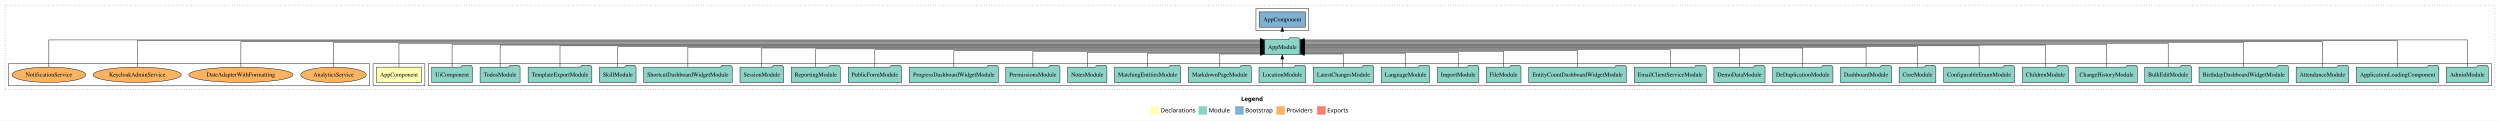
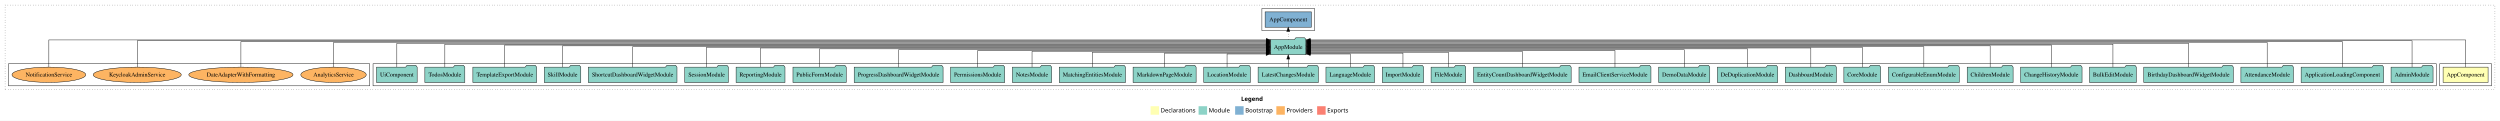
<svg xmlns="http://www.w3.org/2000/svg" width="5884pt" height="284pt" viewBox="0.00 0.00 5884.00 284.00">
  <g id="graph0" class="graph" transform="scale(1 1) rotate(0) translate(4 280)">
    <polygon fill="white" stroke="transparent" points="-4,4 -4,-280 5880,-280 5880,4 -4,4" />
    <text text-anchor="start" x="2917.01" y="-42.4" font-family="Times-12" font-weight="bold" font-size="14.00">Legend</text>
    <polygon fill="#ffffb3" stroke="transparent" points="2704,-10 2704,-30 2724,-30 2724,-10 2704,-10" />
    <text text-anchor="start" x="2727.63" y="-15.4" font-family="Times-12" font-size="14.00">  Declarations</text>
    <polygon fill="#8dd3c7" stroke="transparent" points="2817,-10 2817,-30 2837,-30 2837,-10 2817,-10" />
    <text text-anchor="start" x="2840.73" y="-15.4" font-family="Times-12" font-size="14.00">  Module</text>
    <polygon fill="#80b1d3" stroke="transparent" points="2903,-10 2903,-30 2923,-30 2923,-10 2903,-10" />
    <text text-anchor="start" x="2926.78" y="-15.4" font-family="Times-12" font-size="14.00">  Bootstrap</text>
    <polygon fill="#fdb462" stroke="transparent" points="3000,-10 3000,-30 3020,-30 3020,-10 3000,-10" />
    <text text-anchor="start" x="3023.67" y="-15.4" font-family="Times-12" font-size="14.00">  Providers</text>
    <polygon fill="#fb8072" stroke="transparent" points="3096,-10 3096,-30 3116,-30 3116,-10 3096,-10" />
    <text text-anchor="start" x="3119.73" y="-15.4" font-family="Times-12" font-size="14.00">  Exports</text>
    <g id="clust1" class="cluster">
      <polygon fill="none" stroke="black" stroke-dasharray="1,5" points="8,-70 8,-268 5868,-268 5868,-70 8,-70" />
    </g>
+     <g id="clust2" class="cluster">
+       <polygon fill="none" stroke="black" points="5738,-78 5738,-130 5860,-130 5860,-78 5738,-78" />
+     </g>
+     <g id="clust6" class="cluster">
+       <polygon fill="none" stroke="black" points="2966,-208 2966,-260 3090,-260 3090,-208 2966,-208" />
+     </g>
    <g id="clust4" class="cluster">
-       <polygon fill="none" stroke="black" points="1004,-78 1004,-130 5860,-130 5860,-78 1004,-78" />
-     </g>
-     <g id="clust2" class="cluster">
-       <polygon fill="none" stroke="black" points="874,-78 874,-130 996,-130 996,-78 874,-78" />
-     </g>
-     <g id="clust6" class="cluster">
-       <polygon fill="none" stroke="black" points="2952,-208 2952,-260 3076,-260 3076,-208 2952,-208" />
+       <polygon fill="none" stroke="black" points="874,-78 874,-130 5730,-130 5730,-78 874,-78" />
    </g>
    <g id="clust7" class="cluster">
      <polygon fill="none" stroke="black" points="16,-78 16,-130 866,-130 866,-78 16,-78" />
    </g>
    <g id="node1" class="node">
-       <polygon fill="#ffffb3" stroke="black" points="987.94,-122 882.06,-122 882.06,-86 987.94,-86 987.94,-122" />
-       <text text-anchor="middle" x="935" y="-99.8" font-family="Times,serif" font-size="14.00">AppComponent</text>
+       <polygon fill="#ffffb3" stroke="black" points="5851.94,-122 5746.06,-122 5746.06,-86 5851.94,-86 5851.94,-122" />
+       <text text-anchor="middle" x="5799" y="-99.8" font-family="Times,serif" font-size="14.00">AppComponent</text>
    </g>
    <g id="node2" class="node">
-       <polygon fill="#8dd3c7" stroke="black" points="3055.66,-187 3052.66,-191 3031.66,-191 3028.66,-187 2972.34,-187 2972.34,-151 3055.66,-151 3055.66,-187" />
-       <text text-anchor="middle" x="3014" y="-164.8" font-family="Times,serif" font-size="14.00">AppModule</text>
+       <polygon fill="#8dd3c7" stroke="black" points="3069.66,-187 3066.66,-191 3045.66,-191 3042.66,-187 2986.34,-187 2986.34,-151 3069.66,-151 3069.66,-187" />
+       <text text-anchor="middle" x="3028" y="-164.8" font-family="Times,serif" font-size="14.00">AppModule</text>
    </g>
    <g id="edge1" class="edge">
-       <path fill="none" stroke="black" d="M935,-122.29C935,-144.21 935,-178 935,-178 935,-178 2962,-178 2962,-178" />
-       <polygon fill="black" stroke="black" points="2962,-181.5 2972,-178 2962,-174.5 2962,-181.5" />
+       <path fill="none" stroke="black" d="M5799,-122.2C5799,-146.36 5799,-186 5799,-186 5799,-186 3079.87,-186 3079.87,-186" />
+       <polygon fill="black" stroke="black" points="3079.87,-182.5 3069.87,-186 3079.87,-189.5 3079.87,-182.5" />
    </g>
    <g id="node35" class="node">
-       <polygon fill="#80b1d3" stroke="black" points="3068.44,-252 2959.56,-252 2959.56,-216 3068.44,-216 3068.44,-252" />
-       <text text-anchor="middle" x="3014" y="-229.8" font-family="Times,serif" font-size="14.00">AppComponent </text>
+       <polygon fill="#80b1d3" stroke="black" points="3082.44,-252 2973.56,-252 2973.56,-216 3082.44,-216 3082.44,-252" />
+       <text text-anchor="middle" x="3028" y="-229.8" font-family="Times,serif" font-size="14.00">AppComponent </text>
    </g>
    <g id="edge34" class="edge">
-       <path fill="none" stroke="black" stroke-dasharray="1,5" d="M3014,-187.11C3014,-187.11 3014,-205.99 3014,-205.99" />
-       <polygon fill="black" stroke="black" points="3010.5,-205.99 3014,-215.99 3017.5,-205.99 3010.5,-205.99" />
+       <path fill="none" stroke="black" stroke-dasharray="1,5" d="M3028,-187.11C3028,-187.11 3028,-205.99 3028,-205.99" />
+       <polygon fill="black" stroke="black" points="3024.5,-205.99 3028,-215.99 3031.5,-205.99 3024.5,-205.99" />
    </g>
    <g id="node3" class="node">
-       <polygon fill="#8dd3c7" stroke="black" points="5852.44,-122 5849.44,-126 5828.44,-126 5825.44,-122 5753.56,-122 5753.56,-86 5852.44,-86 5852.44,-122" />
-       <text text-anchor="middle" x="5803" y="-99.8" font-family="Times,serif" font-size="14.00">AdminModule</text>
+       <polygon fill="#8dd3c7" stroke="black" points="5722.44,-122 5719.44,-126 5698.44,-126 5695.44,-122 5623.56,-122 5623.56,-86 5722.44,-86 5722.44,-122" />
+       <text text-anchor="middle" x="5673" y="-99.8" font-family="Times,serif" font-size="14.00">AdminModule</text>
    </g>
    <g id="edge2" class="edge">
-       <path fill="none" stroke="black" d="M5803,-122.2C5803,-146.36 5803,-186 5803,-186 5803,-186 3065.86,-186 3065.86,-186" />
-       <polygon fill="black" stroke="black" points="3065.86,-182.5 3055.86,-186 3065.86,-189.5 3065.86,-182.5" />
+       <path fill="none" stroke="black" d="M5673,-122.15C5673,-145.76 5673,-184 5673,-184 5673,-184 3079.81,-184 3079.81,-184" />
+       <polygon fill="black" stroke="black" points="3079.81,-180.5 3069.81,-184 3079.81,-187.5 3079.81,-180.5" />
    </g>
    <g id="node4" class="node">
-       <polygon fill="#8dd3c7" stroke="black" points="5736.09,-122 5733.09,-126 5712.09,-126 5709.09,-122 5541.91,-122 5541.91,-86 5736.09,-86 5736.09,-122" />
-       <text text-anchor="middle" x="5639" y="-99.8" font-family="Times,serif" font-size="14.00">ApplicationLoadingComponent</text>
+       <polygon fill="#8dd3c7" stroke="black" points="5606.09,-122 5603.09,-126 5582.09,-126 5579.09,-122 5411.91,-122 5411.91,-86 5606.09,-86 5606.09,-122" />
+       <text text-anchor="middle" x="5509" y="-99.8" font-family="Times,serif" font-size="14.00">ApplicationLoadingComponent</text>
    </g>
    <g id="edge3" class="edge">
-       <path fill="none" stroke="black" d="M5639,-122.15C5639,-145.76 5639,-184 5639,-184 5639,-184 3065.76,-184 3065.76,-184" />
-       <polygon fill="black" stroke="black" points="3065.76,-180.5 3055.76,-184 3065.76,-187.5 3065.76,-180.5" />
+       <path fill="none" stroke="black" d="M5509,-122.09C5509,-145.13 5509,-182 5509,-182 5509,-182 3079.76,-182 3079.76,-182" />
+       <polygon fill="black" stroke="black" points="3079.76,-178.5 3069.76,-182 3079.76,-185.5 3079.76,-178.5" />
    </g>
    <g id="node5" class="node">
-       <polygon fill="#8dd3c7" stroke="black" points="5523.8,-122 5520.8,-126 5499.8,-126 5496.8,-122 5400.2,-122 5400.2,-86 5523.8,-86 5523.8,-122" />
-       <text text-anchor="middle" x="5462" y="-99.8" font-family="Times,serif" font-size="14.00">AttendanceModule</text>
+       <polygon fill="#8dd3c7" stroke="black" points="5393.8,-122 5390.8,-126 5369.8,-126 5366.8,-122 5270.2,-122 5270.2,-86 5393.8,-86 5393.8,-122" />
+       <text text-anchor="middle" x="5332" y="-99.8" font-family="Times,serif" font-size="14.00">AttendanceModule</text>
    </g>
    <g id="edge4" class="edge">
-       <path fill="none" stroke="black" d="M5462,-122.09C5462,-145.13 5462,-182 5462,-182 5462,-182 3065.72,-182 3065.72,-182" />
-       <polygon fill="black" stroke="black" points="3065.72,-178.5 3055.72,-182 3065.72,-185.5 3065.72,-178.5" />
+       <path fill="none" stroke="black" d="M5332,-122.01C5332,-144.49 5332,-180 5332,-180 5332,-180 3079.96,-180 3079.96,-180" />
+       <polygon fill="black" stroke="black" points="3079.96,-176.5 3069.96,-180 3079.96,-183.5 3079.96,-176.5" />
    </g>
    <g id="node6" class="node">
-       <polygon fill="#8dd3c7" stroke="black" points="5382.39,-122 5379.39,-126 5358.39,-126 5355.39,-122 5171.61,-122 5171.61,-86 5382.39,-86 5382.39,-122" />
-       <text text-anchor="middle" x="5277" y="-99.8" font-family="Times,serif" font-size="14.00">BirthdayDashboardWidgetModule</text>
+       <polygon fill="#8dd3c7" stroke="black" points="5252.39,-122 5249.39,-126 5228.39,-126 5225.39,-122 5041.61,-122 5041.61,-86 5252.39,-86 5252.39,-122" />
+       <text text-anchor="middle" x="5147" y="-99.8" font-family="Times,serif" font-size="14.00">BirthdayDashboardWidgetModule</text>
    </g>
    <g id="edge5" class="edge">
-       <path fill="none" stroke="black" d="M5277,-122.01C5277,-144.49 5277,-180 5277,-180 5277,-180 3065.7,-180 3065.7,-180" />
-       <polygon fill="black" stroke="black" points="3065.7,-176.5 3055.7,-180 3065.7,-183.5 3065.7,-176.5" />
+       <path fill="none" stroke="black" d="M5147,-122.29C5147,-144.21 5147,-178 5147,-178 5147,-178 3079.85,-178 3079.85,-178" />
+       <polygon fill="black" stroke="black" points="3079.85,-174.5 3069.85,-178 3079.85,-181.5 3079.85,-174.5" />
    </g>
    <g id="node7" class="node">
-       <polygon fill="#8dd3c7" stroke="black" points="5154.11,-122 5151.11,-126 5130.11,-126 5127.11,-122 5043.89,-122 5043.89,-86 5154.11,-86 5154.11,-122" />
-       <text text-anchor="middle" x="5099" y="-99.8" font-family="Times,serif" font-size="14.00">BulkEditModule</text>
+       <polygon fill="#8dd3c7" stroke="black" points="5024.11,-122 5021.11,-126 5000.11,-126 4997.11,-122 4913.89,-122 4913.89,-86 5024.11,-86 5024.11,-122" />
+       <text text-anchor="middle" x="4969" y="-99.8" font-family="Times,serif" font-size="14.00">BulkEditModule</text>
    </g>
    <g id="edge6" class="edge">
-       <path fill="none" stroke="black" d="M5099,-122.29C5099,-144.21 5099,-178 5099,-178 5099,-178 3066.12,-178 3066.12,-178" />
-       <polygon fill="black" stroke="black" points="3066.12,-174.5 3056.12,-178 3066.12,-181.5 3066.12,-174.5" />
+       <path fill="none" stroke="black" d="M4969,-122.17C4969,-143.5 4969,-176 4969,-176 4969,-176 3079.89,-176 3079.89,-176" />
+       <polygon fill="black" stroke="black" points="3079.89,-172.5 3069.89,-176 3079.89,-179.5 3079.89,-172.5" />
    </g>
    <g id="node8" class="node">
-       <polygon fill="#8dd3c7" stroke="black" points="5026.31,-122 5023.31,-126 5002.31,-126 4999.31,-122 4881.69,-122 4881.69,-86 5026.31,-86 5026.31,-122" />
-       <text text-anchor="middle" x="4954" y="-99.8" font-family="Times,serif" font-size="14.00">ChangeHistoryModule</text>
+       <polygon fill="#8dd3c7" stroke="black" points="4896.31,-122 4893.31,-126 4872.31,-126 4869.31,-122 4751.69,-122 4751.69,-86 4896.31,-86 4896.31,-122" />
+       <text text-anchor="middle" x="4824" y="-99.8" font-family="Times,serif" font-size="14.00">ChangeHistoryModule</text>
    </g>
    <g id="edge7" class="edge">
-       <path fill="none" stroke="black" d="M4954,-122.17C4954,-143.5 4954,-176 4954,-176 4954,-176 3065.87,-176 3065.87,-176" />
-       <polygon fill="black" stroke="black" points="3065.87,-172.5 3055.87,-176 3065.87,-179.5 3065.87,-172.5" />
+       <path fill="none" stroke="black" d="M4824,-122.03C4824,-142.77 4824,-174 4824,-174 4824,-174 3079.75,-174 3079.75,-174" />
+       <polygon fill="black" stroke="black" points="3079.75,-170.5 3069.75,-174 3079.75,-177.5 3079.75,-170.5" />
    </g>
    <g id="node9" class="node">
-       <polygon fill="#8dd3c7" stroke="black" points="4864.04,-122 4861.04,-126 4840.04,-126 4837.04,-122 4755.96,-122 4755.96,-86 4864.04,-86 4864.04,-122" />
-       <text text-anchor="middle" x="4810" y="-99.8" font-family="Times,serif" font-size="14.00">ChildrenModule</text>
+       <polygon fill="#8dd3c7" stroke="black" points="4734.04,-122 4731.04,-126 4710.04,-126 4707.04,-122 4625.96,-122 4625.96,-86 4734.04,-86 4734.04,-122" />
+       <text text-anchor="middle" x="4680" y="-99.8" font-family="Times,serif" font-size="14.00">ChildrenModule</text>
    </g>
    <g id="edge8" class="edge">
-       <path fill="none" stroke="black" d="M4810,-122.03C4810,-142.77 4810,-174 4810,-174 4810,-174 3065.75,-174 3065.75,-174" />
-       <polygon fill="black" stroke="black" points="3065.75,-170.5 3055.75,-174 3065.75,-177.5 3065.75,-170.5" />
+       <path fill="none" stroke="black" d="M4680,-122.22C4680,-142.37 4680,-172 4680,-172 4680,-172 3079.66,-172 3079.66,-172" />
+       <polygon fill="black" stroke="black" points="3079.66,-168.5 3069.66,-172 3079.66,-175.5 3079.66,-168.5" />
    </g>
    <g id="node10" class="node">
-       <polygon fill="#8dd3c7" stroke="black" points="4737.36,-122 4734.36,-126 4713.36,-126 4710.36,-122 4570.64,-122 4570.64,-86 4737.36,-86 4737.36,-122" />
-       <text text-anchor="middle" x="4654" y="-99.8" font-family="Times,serif" font-size="14.00">ConfigurableEnumModule</text>
+       <polygon fill="#8dd3c7" stroke="black" points="4607.36,-122 4604.36,-126 4583.36,-126 4580.36,-122 4440.64,-122 4440.64,-86 4607.36,-86 4607.36,-122" />
+       <text text-anchor="middle" x="4524" y="-99.8" font-family="Times,serif" font-size="14.00">ConfigurableEnumModule</text>
    </g>
    <g id="edge9" class="edge">
-       <path fill="none" stroke="black" d="M4654,-122.22C4654,-142.37 4654,-172 4654,-172 4654,-172 3065.77,-172 3065.77,-172" />
-       <polygon fill="black" stroke="black" points="3065.77,-168.5 3055.77,-172 3065.77,-175.5 3065.77,-168.5" />
+       <path fill="none" stroke="black" d="M4524,-122.03C4524,-141.58 4524,-170 4524,-170 4524,-170 3079.97,-170 3079.97,-170" />
+       <polygon fill="black" stroke="black" points="3079.97,-166.5 3069.97,-170 3079.97,-173.5 3079.97,-166.5" />
    </g>
    <g id="node11" class="node">
-       <polygon fill="#8dd3c7" stroke="black" points="4552.26,-122 4549.26,-126 4528.26,-126 4525.26,-122 4465.74,-122 4465.74,-86 4552.26,-86 4552.26,-122" />
-       <text text-anchor="middle" x="4509" y="-99.8" font-family="Times,serif" font-size="14.00">CoreModule</text>
+       <polygon fill="#8dd3c7" stroke="black" points="4422.26,-122 4419.26,-126 4398.26,-126 4395.26,-122 4335.74,-122 4335.74,-86 4422.26,-86 4422.26,-122" />
+       <text text-anchor="middle" x="4379" y="-99.8" font-family="Times,serif" font-size="14.00">CoreModule</text>
    </g>
    <g id="edge10" class="edge">
-       <path fill="none" stroke="black" d="M4509,-122.03C4509,-141.58 4509,-170 4509,-170 4509,-170 3065.94,-170 3065.94,-170" />
-       <polygon fill="black" stroke="black" points="3065.94,-166.5 3055.94,-170 3065.94,-173.5 3065.94,-166.5" />
+       <path fill="none" stroke="black" d="M4379,-122.11C4379,-141.34 4379,-169 4379,-169 4379,-169 3079.91,-169 3079.91,-169" />
+       <polygon fill="black" stroke="black" points="3079.91,-165.5 3069.91,-169 3079.91,-172.5 3079.91,-165.5" />
    </g>
    <g id="node12" class="node">
-       <polygon fill="#8dd3c7" stroke="black" points="4448.19,-122 4445.19,-126 4424.19,-126 4421.19,-122 4327.81,-122 4327.81,-86 4448.19,-86 4448.19,-122" />
-       <text text-anchor="middle" x="4388" y="-99.8" font-family="Times,serif" font-size="14.00">DashboardModule</text>
+       <polygon fill="#8dd3c7" stroke="black" points="4318.19,-122 4315.19,-126 4294.19,-126 4291.19,-122 4197.81,-122 4197.81,-86 4318.19,-86 4318.19,-122" />
+       <text text-anchor="middle" x="4258" y="-99.8" font-family="Times,serif" font-size="14.00">DashboardModule</text>
    </g>
    <g id="edge11" class="edge">
-       <path fill="none" stroke="black" d="M4388,-122.11C4388,-141.34 4388,-169 4388,-169 4388,-169 3065.87,-169 3065.87,-169" />
-       <polygon fill="black" stroke="black" points="3065.87,-165.5 3055.87,-169 3065.87,-172.5 3065.87,-165.5" />
+       <path fill="none" stroke="black" d="M4258,-122.22C4258,-140.83 4258,-167 4258,-167 4258,-167 3079.98,-167 3079.98,-167" />
+       <polygon fill="black" stroke="black" points="3079.98,-163.5 3069.98,-167 3079.98,-170.5 3079.98,-163.5" />
    </g>
    <g id="node13" class="node">
-       <polygon fill="#8dd3c7" stroke="black" points="4309.97,-122 4306.97,-126 4285.97,-126 4282.97,-122 4168.03,-122 4168.03,-86 4309.97,-86 4309.97,-122" />
-       <text text-anchor="middle" x="4239" y="-99.8" font-family="Times,serif" font-size="14.00">DeDuplicationModule</text>
+       <polygon fill="#8dd3c7" stroke="black" points="4179.97,-122 4176.97,-126 4155.97,-126 4152.97,-122 4038.03,-122 4038.03,-86 4179.97,-86 4179.97,-122" />
+       <text text-anchor="middle" x="4109" y="-99.8" font-family="Times,serif" font-size="14.00">DeDuplicationModule</text>
    </g>
    <g id="edge12" class="edge">
-       <path fill="none" stroke="black" d="M4239,-122.22C4239,-140.83 4239,-167 4239,-167 4239,-167 3065.81,-167 3065.81,-167" />
-       <polygon fill="black" stroke="black" points="3065.81,-163.5 3055.81,-167 3065.81,-170.5 3065.81,-163.5" />
+       <path fill="none" stroke="black" d="M4109,-122.3C4109,-140.27 4109,-165 4109,-165 4109,-165 3079.71,-165 3079.71,-165" />
+       <polygon fill="black" stroke="black" points="3079.71,-161.5 3069.71,-165 3079.71,-168.5 3079.71,-161.5" />
    </g>
    <g id="node14" class="node">
-       <polygon fill="#8dd3c7" stroke="black" points="4150.19,-122 4147.19,-126 4126.19,-126 4123.19,-122 4029.81,-122 4029.81,-86 4150.19,-86 4150.19,-122" />
-       <text text-anchor="middle" x="4090" y="-99.8" font-family="Times,serif" font-size="14.00">DemoDataModule</text>
+       <polygon fill="#8dd3c7" stroke="black" points="4020.19,-122 4017.19,-126 3996.19,-126 3993.19,-122 3899.81,-122 3899.81,-86 4020.19,-86 4020.19,-122" />
+       <text text-anchor="middle" x="3960" y="-99.8" font-family="Times,serif" font-size="14.00">DemoDataModule</text>
    </g>
    <g id="edge13" class="edge">
-       <path fill="none" stroke="black" d="M4090,-122.3C4090,-140.27 4090,-165 4090,-165 4090,-165 3065.85,-165 3065.85,-165" />
-       <polygon fill="black" stroke="black" points="3065.85,-161.5 3055.85,-165 3065.85,-168.5 3065.85,-161.5" />
+       <path fill="none" stroke="black" d="M3960,-122.02C3960,-139.37 3960,-163 3960,-163 3960,-163 3079.86,-163 3079.86,-163" />
+       <polygon fill="black" stroke="black" points="3079.86,-159.5 3069.86,-163 3079.86,-166.5 3079.86,-159.5" />
    </g>
    <g id="node15" class="node">
-       <polygon fill="#8dd3c7" stroke="black" points="4011.69,-122 4008.69,-126 3987.69,-126 3984.69,-122 3842.31,-122 3842.31,-86 4011.69,-86 4011.69,-122" />
-       <text text-anchor="middle" x="3927" y="-99.8" font-family="Times,serif" font-size="14.00">EmailClientServiceModule</text>
+       <polygon fill="#8dd3c7" stroke="black" points="3881.69,-122 3878.69,-126 3857.69,-126 3854.69,-122 3712.31,-122 3712.31,-86 3881.69,-86 3881.69,-122" />
+       <text text-anchor="middle" x="3797" y="-99.8" font-family="Times,serif" font-size="14.00">EmailClientServiceModule</text>
    </g>
    <g id="edge14" class="edge">
-       <path fill="none" stroke="black" d="M3927,-122.02C3927,-139.37 3927,-163 3927,-163 3927,-163 3065.9,-163 3065.9,-163" />
-       <polygon fill="black" stroke="black" points="3065.9,-159.5 3055.9,-163 3065.9,-166.5 3065.9,-159.5" />
+       <path fill="none" stroke="black" d="M3797,-122.04C3797,-138.73 3797,-161 3797,-161 3797,-161 3079.89,-161 3079.89,-161" />
+       <polygon fill="black" stroke="black" points="3079.89,-157.5 3069.89,-161 3079.89,-164.5 3079.89,-157.5" />
    </g>
    <g id="node16" class="node">
-       <polygon fill="#8dd3c7" stroke="black" points="3823.85,-122 3820.85,-126 3799.85,-126 3796.85,-122 3594.15,-122 3594.15,-86 3823.85,-86 3823.85,-122" />
-       <text text-anchor="middle" x="3709" y="-99.8" font-family="Times,serif" font-size="14.00">EntityCountDashboardWidgetModule</text>
+       <polygon fill="#8dd3c7" stroke="black" points="3693.85,-122 3690.85,-126 3669.85,-126 3666.85,-122 3464.15,-122 3464.15,-86 3693.85,-86 3693.85,-122" />
+       <text text-anchor="middle" x="3579" y="-99.8" font-family="Times,serif" font-size="14.00">EntityCountDashboardWidgetModule</text>
    </g>
    <g id="edge15" class="edge">
-       <path fill="none" stroke="black" d="M3709,-122.04C3709,-138.73 3709,-161 3709,-161 3709,-161 3065.91,-161 3065.91,-161" />
-       <polygon fill="black" stroke="black" points="3065.91,-157.5 3055.91,-161 3065.91,-164.5 3065.91,-157.5" />
+       <path fill="none" stroke="black" d="M3579,-122.01C3579,-138.05 3579,-159 3579,-159 3579,-159 3079.87,-159 3079.87,-159" />
+       <polygon fill="black" stroke="black" points="3079.87,-155.5 3069.87,-159 3079.87,-162.5 3079.87,-155.5" />
    </g>
    <g id="node17" class="node">
-       <polygon fill="#8dd3c7" stroke="black" points="3575.83,-122 3572.83,-126 3551.83,-126 3548.83,-122 3494.17,-122 3494.17,-86 3575.83,-86 3575.83,-122" />
-       <text text-anchor="middle" x="3535" y="-99.8" font-family="Times,serif" font-size="14.00">FileModule</text>
+       <polygon fill="#8dd3c7" stroke="black" points="3445.83,-122 3442.83,-126 3421.83,-126 3418.83,-122 3364.17,-122 3364.17,-86 3445.83,-86 3445.83,-122" />
+       <text text-anchor="middle" x="3405" y="-99.8" font-family="Times,serif" font-size="14.00">FileModule</text>
    </g>
    <g id="edge16" class="edge">
-       <path fill="none" stroke="black" d="M3535,-122.01C3535,-138.05 3535,-159 3535,-159 3535,-159 3065.75,-159 3065.75,-159" />
-       <polygon fill="black" stroke="black" points="3065.75,-155.5 3055.75,-159 3065.75,-162.5 3065.75,-155.5" />
+       <path fill="none" stroke="black" d="M3405,-122.24C3405,-137.57 3405,-157 3405,-157 3405,-157 3079.79,-157 3079.79,-157" />
+       <polygon fill="black" stroke="black" points="3079.79,-153.5 3069.79,-157 3079.79,-160.5 3079.79,-153.5" />
    </g>
    <g id="node18" class="node">
-       <polygon fill="#8dd3c7" stroke="black" points="3476.65,-122 3473.65,-126 3452.65,-126 3449.65,-122 3379.35,-122 3379.35,-86 3476.65,-86 3476.65,-122" />
-       <text text-anchor="middle" x="3428" y="-99.8" font-family="Times,serif" font-size="14.00">ImportModule</text>
+       <polygon fill="#8dd3c7" stroke="black" points="3346.65,-122 3343.65,-126 3322.65,-126 3319.65,-122 3249.35,-122 3249.35,-86 3346.65,-86 3346.65,-122" />
+       <text text-anchor="middle" x="3298" y="-99.8" font-family="Times,serif" font-size="14.00">ImportModule</text>
    </g>
    <g id="edge17" class="edge">
-       <path fill="none" stroke="black" d="M3428,-122.24C3428,-137.57 3428,-157 3428,-157 3428,-157 3065.97,-157 3065.97,-157" />
-       <polygon fill="black" stroke="black" points="3065.97,-153.5 3055.97,-157 3065.97,-160.5 3065.97,-153.5" />
+       <path fill="none" stroke="black" d="M3298,-122.12C3298,-136.78 3298,-155 3298,-155 3298,-155 3079.89,-155 3079.89,-155" />
+       <polygon fill="black" stroke="black" points="3079.89,-151.5 3069.89,-155 3079.89,-158.5 3079.89,-151.5" />
    </g>
    <g id="node19" class="node">
-       <polygon fill="#8dd3c7" stroke="black" points="3361.25,-122 3358.25,-126 3337.25,-126 3334.25,-122 3246.75,-122 3246.75,-86 3361.25,-86 3361.25,-122" />
-       <text text-anchor="middle" x="3304" y="-99.8" font-family="Times,serif" font-size="14.00">LanguageModule</text>
+       <polygon fill="#8dd3c7" stroke="black" points="3231.25,-122 3228.25,-126 3207.25,-126 3204.25,-122 3116.75,-122 3116.75,-86 3231.25,-86 3231.25,-122" />
+       <text text-anchor="middle" x="3174" y="-99.8" font-family="Times,serif" font-size="14.00">LanguageModule</text>
    </g>
    <g id="edge18" class="edge">
-       <path fill="none" stroke="black" d="M3304,-122.12C3304,-136.78 3304,-155 3304,-155 3304,-155 3065.86,-155 3065.86,-155" />
-       <polygon fill="black" stroke="black" points="3065.86,-151.5 3055.86,-155 3065.86,-158.5 3065.86,-151.5" />
+       <path fill="none" stroke="black" d="M3174,-122.25C3174,-136.18 3174,-153 3174,-153 3174,-153 3079.84,-153 3079.84,-153" />
+       <polygon fill="black" stroke="black" points="3079.84,-149.5 3069.84,-153 3079.84,-156.5 3079.84,-149.5" />
    </g>
    <g id="node20" class="node">
-       <polygon fill="#8dd3c7" stroke="black" points="3228.97,-122 3225.97,-126 3204.97,-126 3201.97,-122 3087.03,-122 3087.03,-86 3228.97,-86 3228.97,-122" />
-       <text text-anchor="middle" x="3158" y="-99.8" font-family="Times,serif" font-size="14.00">LatestChangesModule</text>
+       <polygon fill="#8dd3c7" stroke="black" points="3098.97,-122 3095.97,-126 3074.97,-126 3071.97,-122 2957.03,-122 2957.03,-86 3098.97,-86 3098.97,-122" />
+       <text text-anchor="middle" x="3028" y="-99.8" font-family="Times,serif" font-size="14.00">LatestChangesModule</text>
    </g>
    <g id="edge19" class="edge">
-       <path fill="none" stroke="black" d="M3158,-122.25C3158,-136.18 3158,-153 3158,-153 3158,-153 3066.04,-153 3066.04,-153" />
-       <polygon fill="black" stroke="black" points="3066.04,-149.5 3056.04,-153 3066.04,-156.5 3066.04,-149.5" />
+       <path fill="none" stroke="black" d="M3028,-122.11C3028,-122.11 3028,-140.99 3028,-140.99" />
+       <polygon fill="black" stroke="black" points="3024.5,-140.99 3028,-150.99 3031.5,-140.99 3024.5,-140.99" />
    </g>
    <g id="node21" class="node">
-       <polygon fill="#8dd3c7" stroke="black" points="3068.81,-122 3065.81,-126 3044.81,-126 3041.81,-122 2959.19,-122 2959.19,-86 3068.81,-86 3068.81,-122" />
-       <text text-anchor="middle" x="3014" y="-99.8" font-family="Times,serif" font-size="14.00">LocationModule</text>
+       <polygon fill="#8dd3c7" stroke="black" points="2938.81,-122 2935.81,-126 2914.81,-126 2911.81,-122 2829.19,-122 2829.19,-86 2938.81,-86 2938.81,-122" />
+       <text text-anchor="middle" x="2884" y="-99.8" font-family="Times,serif" font-size="14.00">LocationModule</text>
    </g>
    <g id="edge20" class="edge">
-       <path fill="none" stroke="black" d="M3014,-122.11C3014,-122.11 3014,-140.99 3014,-140.99" />
-       <polygon fill="black" stroke="black" points="3010.5,-140.99 3014,-150.99 3017.5,-140.99 3010.5,-140.99" />
+       <path fill="none" stroke="black" d="M2884,-122.25C2884,-136.18 2884,-153 2884,-153 2884,-153 2975.96,-153 2975.96,-153" />
+       <polygon fill="black" stroke="black" points="2975.96,-156.5 2985.96,-153 2975.96,-149.5 2975.96,-156.5" />
    </g>
    <g id="node22" class="node">
-       <polygon fill="#8dd3c7" stroke="black" points="2941.19,-122 2938.19,-126 2917.19,-126 2914.19,-122 2792.81,-122 2792.81,-86 2941.19,-86 2941.19,-122" />
-       <text text-anchor="middle" x="2867" y="-99.8" font-family="Times,serif" font-size="14.00">MarkdownPageModule</text>
+       <polygon fill="#8dd3c7" stroke="black" points="2811.19,-122 2808.19,-126 2787.19,-126 2784.19,-122 2662.81,-122 2662.81,-86 2811.19,-86 2811.19,-122" />
+       <text text-anchor="middle" x="2737" y="-99.8" font-family="Times,serif" font-size="14.00">MarkdownPageModule</text>
    </g>
    <g id="edge21" class="edge">
-       <path fill="none" stroke="black" d="M2867,-122.25C2867,-136.18 2867,-153 2867,-153 2867,-153 2962.27,-153 2962.27,-153" />
-       <polygon fill="black" stroke="black" points="2962.27,-156.5 2972.27,-153 2962.27,-149.5 2962.27,-156.5" />
+       <path fill="none" stroke="black" d="M2737,-122.12C2737,-136.78 2737,-155 2737,-155 2737,-155 2976.31,-155 2976.31,-155" />
+       <polygon fill="black" stroke="black" points="2976.31,-158.5 2986.31,-155 2976.31,-151.5 2976.31,-158.5" />
    </g>
    <g id="node23" class="node">
-       <polygon fill="#8dd3c7" stroke="black" points="2774.98,-122 2771.98,-126 2750.98,-126 2747.98,-122 2619.02,-122 2619.02,-86 2774.98,-86 2774.98,-122" />
-       <text text-anchor="middle" x="2697" y="-99.8" font-family="Times,serif" font-size="14.00">MatchingEntitiesModule</text>
+       <polygon fill="#8dd3c7" stroke="black" points="2644.98,-122 2641.98,-126 2620.98,-126 2617.98,-122 2489.02,-122 2489.02,-86 2644.98,-86 2644.98,-122" />
+       <text text-anchor="middle" x="2567" y="-99.8" font-family="Times,serif" font-size="14.00">MatchingEntitiesModule</text>
    </g>
    <g id="edge22" class="edge">
-       <path fill="none" stroke="black" d="M2697,-122.12C2697,-136.78 2697,-155 2697,-155 2697,-155 2962.23,-155 2962.23,-155" />
-       <polygon fill="black" stroke="black" points="2962.23,-158.5 2972.23,-155 2962.23,-151.5 2962.23,-158.5" />
+       <path fill="none" stroke="black" d="M2567,-122.24C2567,-137.57 2567,-157 2567,-157 2567,-157 2976.28,-157 2976.28,-157" />
+       <polygon fill="black" stroke="black" points="2976.28,-160.5 2986.28,-157 2976.28,-153.5 2976.28,-160.5" />
    </g>
    <g id="node24" class="node">
-       <polygon fill="#8dd3c7" stroke="black" points="2601.21,-122 2598.21,-126 2577.21,-126 2574.21,-122 2508.79,-122 2508.79,-86 2601.21,-86 2601.21,-122" />
-       <text text-anchor="middle" x="2555" y="-99.8" font-family="Times,serif" font-size="14.00">NotesModule</text>
+       <polygon fill="#8dd3c7" stroke="black" points="2471.21,-122 2468.21,-126 2447.21,-126 2444.21,-122 2378.79,-122 2378.79,-86 2471.21,-86 2471.21,-122" />
+       <text text-anchor="middle" x="2425" y="-99.8" font-family="Times,serif" font-size="14.00">NotesModule</text>
    </g>
    <g id="edge23" class="edge">
-       <path fill="none" stroke="black" d="M2555,-122.24C2555,-137.57 2555,-157 2555,-157 2555,-157 2962.05,-157 2962.05,-157" />
-       <polygon fill="black" stroke="black" points="2962.05,-160.5 2972.05,-157 2962.05,-153.5 2962.05,-160.5" />
+       <path fill="none" stroke="black" d="M2425,-122.01C2425,-138.05 2425,-159 2425,-159 2425,-159 2976.08,-159 2976.08,-159" />
+       <polygon fill="black" stroke="black" points="2976.08,-162.5 2986.08,-159 2976.08,-155.5 2976.08,-162.5" />
    </g>
    <g id="node25" class="node">
-       <polygon fill="#8dd3c7" stroke="black" points="2490.71,-122 2487.71,-126 2466.71,-126 2463.71,-122 2363.29,-122 2363.29,-86 2490.71,-86 2490.71,-122" />
-       <text text-anchor="middle" x="2427" y="-99.8" font-family="Times,serif" font-size="14.00">PermissionsModule</text>
+       <polygon fill="#8dd3c7" stroke="black" points="2360.71,-122 2357.71,-126 2336.71,-126 2333.71,-122 2233.29,-122 2233.29,-86 2360.71,-86 2360.71,-122" />
+       <text text-anchor="middle" x="2297" y="-99.8" font-family="Times,serif" font-size="14.00">PermissionsModule</text>
    </g>
    <g id="edge24" class="edge">
-       <path fill="none" stroke="black" d="M2427,-122.01C2427,-138.05 2427,-159 2427,-159 2427,-159 2962.25,-159 2962.25,-159" />
-       <polygon fill="black" stroke="black" points="2962.26,-162.5 2972.25,-159 2962.25,-155.5 2962.26,-162.5" />
+       <path fill="none" stroke="black" d="M2297,-122.04C2297,-138.73 2297,-161 2297,-161 2297,-161 2976.34,-161 2976.34,-161" />
+       <polygon fill="black" stroke="black" points="2976.34,-164.5 2986.34,-161 2976.34,-157.5 2976.34,-164.5" />
    </g>
    <g id="node26" class="node">
-       <polygon fill="#8dd3c7" stroke="black" points="2345.61,-122 2342.61,-126 2321.61,-126 2318.61,-122 2136.39,-122 2136.39,-86 2345.61,-86 2345.61,-122" />
-       <text text-anchor="middle" x="2241" y="-99.8" font-family="Times,serif" font-size="14.00">ProgressDashboardWidgetModule</text>
+       <polygon fill="#8dd3c7" stroke="black" points="2215.61,-122 2212.61,-126 2191.61,-126 2188.61,-122 2006.39,-122 2006.39,-86 2215.61,-86 2215.61,-122" />
+       <text text-anchor="middle" x="2111" y="-99.8" font-family="Times,serif" font-size="14.00">ProgressDashboardWidgetModule</text>
    </g>
    <g id="edge25" class="edge">
-       <path fill="none" stroke="black" d="M2241,-122.04C2241,-138.73 2241,-161 2241,-161 2241,-161 2962.17,-161 2962.17,-161" />
-       <polygon fill="black" stroke="black" points="2962.17,-164.5 2972.17,-161 2962.17,-157.5 2962.17,-164.5" />
+       <path fill="none" stroke="black" d="M2111,-122.02C2111,-139.37 2111,-163 2111,-163 2111,-163 2976.22,-163 2976.22,-163" />
+       <polygon fill="black" stroke="black" points="2976.22,-166.5 2986.22,-163 2976.22,-159.5 2976.22,-166.5" />
    </g>
    <g id="node27" class="node">
-       <polygon fill="#8dd3c7" stroke="black" points="2117.66,-122 2114.66,-126 2093.66,-126 2090.66,-122 1992.34,-122 1992.34,-86 2117.66,-86 2117.66,-122" />
-       <text text-anchor="middle" x="2055" y="-99.8" font-family="Times,serif" font-size="14.00">PublicFormModule</text>
+       <polygon fill="#8dd3c7" stroke="black" points="1987.66,-122 1984.66,-126 1963.66,-126 1960.66,-122 1862.34,-122 1862.34,-86 1987.66,-86 1987.66,-122" />
+       <text text-anchor="middle" x="1925" y="-99.8" font-family="Times,serif" font-size="14.00">PublicFormModule</text>
    </g>
    <g id="edge26" class="edge">
-       <path fill="none" stroke="black" d="M2055,-122.02C2055,-139.37 2055,-163 2055,-163 2055,-163 2962.18,-163 2962.18,-163" />
-       <polygon fill="black" stroke="black" points="2962.18,-166.5 2972.18,-163 2962.18,-159.5 2962.18,-166.5" />
+       <path fill="none" stroke="black" d="M1925,-122.3C1925,-140.27 1925,-165 1925,-165 1925,-165 2976.11,-165 2976.11,-165" />
+       <polygon fill="black" stroke="black" points="2976.11,-168.5 2986.11,-165 2976.11,-161.5 2976.11,-168.5" />
    </g>
    <g id="node28" class="node">
-       <polygon fill="#8dd3c7" stroke="black" points="1973.54,-122 1970.54,-126 1949.54,-126 1946.54,-122 1858.46,-122 1858.46,-86 1973.54,-86 1973.54,-122" />
-       <text text-anchor="middle" x="1916" y="-99.8" font-family="Times,serif" font-size="14.00">ReportingModule</text>
+       <polygon fill="#8dd3c7" stroke="black" points="1843.54,-122 1840.54,-126 1819.54,-126 1816.54,-122 1728.46,-122 1728.46,-86 1843.54,-86 1843.54,-122" />
+       <text text-anchor="middle" x="1786" y="-99.8" font-family="Times,serif" font-size="14.00">ReportingModule</text>
    </g>
    <g id="edge27" class="edge">
-       <path fill="none" stroke="black" d="M1916,-122.3C1916,-140.27 1916,-165 1916,-165 1916,-165 2962.3,-165 2962.3,-165" />
-       <polygon fill="black" stroke="black" points="2962.3,-168.5 2972.3,-165 2962.3,-161.5 2962.3,-168.5" />
+       <path fill="none" stroke="black" d="M1786,-122.22C1786,-140.83 1786,-167 1786,-167 1786,-167 2976.32,-167 2976.32,-167" />
+       <polygon fill="black" stroke="black" points="2976.32,-170.5 2986.32,-167 2976.32,-163.5 2976.32,-170.5" />
    </g>
    <g id="node29" class="node">
-       <polygon fill="#8dd3c7" stroke="black" points="1840.33,-122 1837.33,-126 1816.33,-126 1813.33,-122 1737.67,-122 1737.67,-86 1840.33,-86 1840.33,-122" />
-       <text text-anchor="middle" x="1789" y="-99.8" font-family="Times,serif" font-size="14.00">SessionModule</text>
+       <polygon fill="#8dd3c7" stroke="black" points="1710.33,-122 1707.33,-126 1686.33,-126 1683.33,-122 1607.67,-122 1607.67,-86 1710.33,-86 1710.33,-122" />
+       <text text-anchor="middle" x="1659" y="-99.8" font-family="Times,serif" font-size="14.00">SessionModule</text>
    </g>
    <g id="edge28" class="edge">
-       <path fill="none" stroke="black" d="M1789,-122.22C1789,-140.83 1789,-167 1789,-167 1789,-167 2962.19,-167 2962.19,-167" />
-       <polygon fill="black" stroke="black" points="2962.19,-170.5 2972.19,-167 2962.19,-163.5 2962.19,-170.5" />
+       <path fill="none" stroke="black" d="M1659,-122.11C1659,-141.34 1659,-169 1659,-169 1659,-169 2976.28,-169 2976.28,-169" />
+       <polygon fill="black" stroke="black" points="2976.28,-172.5 2986.28,-169 2976.28,-165.5 2976.28,-172.5" />
    </g>
    <g id="node30" class="node">
-       <polygon fill="#8dd3c7" stroke="black" points="1719.34,-122 1716.34,-126 1695.34,-126 1692.34,-122 1510.66,-122 1510.66,-86 1719.34,-86 1719.34,-122" />
-       <text text-anchor="middle" x="1615" y="-99.8" font-family="Times,serif" font-size="14.00">ShortcutDashboardWidgetModule</text>
+       <polygon fill="#8dd3c7" stroke="black" points="1589.34,-122 1586.34,-126 1565.34,-126 1562.34,-122 1380.66,-122 1380.66,-86 1589.34,-86 1589.34,-122" />
+       <text text-anchor="middle" x="1485" y="-99.8" font-family="Times,serif" font-size="14.00">ShortcutDashboardWidgetModule</text>
    </g>
    <g id="edge29" class="edge">
-       <path fill="none" stroke="black" d="M1615,-122.11C1615,-141.34 1615,-169 1615,-169 1615,-169 2962.13,-169 2962.13,-169" />
-       <polygon fill="black" stroke="black" points="2962.13,-172.5 2972.13,-169 2962.13,-165.5 2962.13,-172.5" />
+       <path fill="none" stroke="black" d="M1485,-122.03C1485,-141.58 1485,-170 1485,-170 1485,-170 2976.33,-170 2976.33,-170" />
+       <polygon fill="black" stroke="black" points="2976.33,-173.5 2986.33,-170 2976.33,-166.5 2976.33,-173.5" />
    </g>
    <g id="node31" class="node">
-       <polygon fill="#8dd3c7" stroke="black" points="1493,-122 1490,-126 1469,-126 1466,-122 1407,-122 1407,-86 1493,-86 1493,-122" />
-       <text text-anchor="middle" x="1450" y="-99.8" font-family="Times,serif" font-size="14.00">SkillModule</text>
+       <polygon fill="#8dd3c7" stroke="black" points="1363,-122 1360,-126 1339,-126 1336,-122 1277,-122 1277,-86 1363,-86 1363,-122" />
+       <text text-anchor="middle" x="1320" y="-99.8" font-family="Times,serif" font-size="14.00">SkillModule</text>
    </g>
    <g id="edge30" class="edge">
-       <path fill="none" stroke="black" d="M1450,-122.03C1450,-141.58 1450,-170 1450,-170 1450,-170 2962.17,-170 2962.17,-170" />
-       <polygon fill="black" stroke="black" points="2962.17,-173.5 2972.17,-170 2962.17,-166.5 2962.17,-173.5" />
+       <path fill="none" stroke="black" d="M1320,-122.22C1320,-142.37 1320,-172 1320,-172 1320,-172 2976.2,-172 2976.2,-172" />
+       <polygon fill="black" stroke="black" points="2976.2,-175.5 2986.2,-172 2976.2,-168.5 2976.2,-175.5" />
    </g>
    <g id="node32" class="node">
-       <polygon fill="#8dd3c7" stroke="black" points="1389.02,-122 1386.02,-126 1365.02,-126 1362.02,-122 1238.98,-122 1238.98,-86 1389.02,-86 1389.02,-122" />
-       <text text-anchor="middle" x="1314" y="-99.8" font-family="Times,serif" font-size="14.00">TemplateExportModule</text>
+       <polygon fill="#8dd3c7" stroke="black" points="1259.02,-122 1256.02,-126 1235.02,-126 1232.02,-122 1108.98,-122 1108.98,-86 1259.02,-86 1259.02,-122" />
+       <text text-anchor="middle" x="1184" y="-99.8" font-family="Times,serif" font-size="14.00">TemplateExportModule</text>
    </g>
    <g id="edge31" class="edge">
-       <path fill="none" stroke="black" d="M1314,-122.22C1314,-142.37 1314,-172 1314,-172 1314,-172 2961.98,-172 2961.98,-172" />
-       <polygon fill="black" stroke="black" points="2961.98,-175.5 2971.98,-172 2961.98,-168.5 2961.98,-175.5" />
+       <path fill="none" stroke="black" d="M1184,-122.03C1184,-142.77 1184,-174 1184,-174 1184,-174 2976.02,-174 2976.02,-174" />
+       <polygon fill="black" stroke="black" points="2976.02,-177.5 2986.02,-174 2976.02,-170.5 2976.02,-177.5" />
    </g>
    <g id="node33" class="node">
-       <polygon fill="#8dd3c7" stroke="black" points="1220.05,-122 1217.05,-126 1196.05,-126 1193.05,-122 1125.95,-122 1125.95,-86 1220.05,-86 1220.05,-122" />
-       <text text-anchor="middle" x="1173" y="-99.8" font-family="Times,serif" font-size="14.00">TodosModule</text>
+       <polygon fill="#8dd3c7" stroke="black" points="1090.05,-122 1087.05,-126 1066.05,-126 1063.05,-122 995.95,-122 995.95,-86 1090.05,-86 1090.05,-122" />
+       <text text-anchor="middle" x="1043" y="-99.8" font-family="Times,serif" font-size="14.00">TodosModule</text>
    </g>
    <g id="edge32" class="edge">
-       <path fill="none" stroke="black" d="M1173,-122.03C1173,-142.77 1173,-174 1173,-174 1173,-174 2962.09,-174 2962.09,-174" />
-       <polygon fill="black" stroke="black" points="2962.09,-177.5 2972.09,-174 2962.09,-170.5 2962.09,-177.5" />
+       <path fill="none" stroke="black" d="M1043,-122.17C1043,-143.5 1043,-176 1043,-176 1043,-176 2976.08,-176 2976.08,-176" />
+       <polygon fill="black" stroke="black" points="2976.08,-179.5 2986.08,-176 2976.08,-172.5 2976.08,-179.5" />
    </g>
    <g id="node34" class="node">
-       <polygon fill="#8dd3c7" stroke="black" points="1107.83,-122 1104.83,-126 1083.83,-126 1080.83,-122 1012.17,-122 1012.17,-86 1107.83,-86 1107.83,-122" />
-       <text text-anchor="middle" x="1060" y="-99.8" font-family="Times,serif" font-size="14.00">UiComponent</text>
+       <polygon fill="#8dd3c7" stroke="black" points="977.83,-122 974.83,-126 953.83,-126 950.83,-122 882.17,-122 882.17,-86 977.83,-86 977.83,-122" />
+       <text text-anchor="middle" x="930" y="-99.8" font-family="Times,serif" font-size="14.00">UiComponent</text>
    </g>
    <g id="edge33" class="edge">
-       <path fill="none" stroke="black" d="M1060,-122.17C1060,-143.5 1060,-176 1060,-176 1060,-176 2962.28,-176 2962.28,-176" />
-       <polygon fill="black" stroke="black" points="2962.28,-179.5 2972.28,-176 2962.28,-172.5 2962.28,-179.5" />
+       <path fill="none" stroke="black" d="M930,-122.29C930,-144.21 930,-178 930,-178 930,-178 2976.09,-178 2976.09,-178" />
+       <polygon fill="black" stroke="black" points="2976.09,-181.5 2986.09,-178 2976.09,-174.5 2976.09,-181.5" />
    </g>
    <g id="node36" class="node">
      <ellipse fill="#fdb462" stroke="black" cx="781" cy="-104" rx="77" ry="18" />
      <text text-anchor="middle" x="781" y="-99.8" font-family="Times,serif" font-size="14.00">AnalyticsService</text>
    </g>
    <g id="edge35" class="edge">
-       <path fill="none" stroke="black" d="M781,-122.01C781,-144.49 781,-180 781,-180 781,-180 2961.88,-180 2961.88,-180" />
-       <polygon fill="black" stroke="black" points="2961.88,-183.5 2971.88,-180 2961.88,-176.5 2961.88,-183.5" />
+       <path fill="none" stroke="black" d="M781,-122.01C781,-144.49 781,-180 781,-180 781,-180 2976.11,-180 2976.11,-180" />
+       <polygon fill="black" stroke="black" points="2976.11,-183.5 2986.11,-180 2976.11,-176.5 2976.11,-183.5" />
    </g>
    <g id="node37" class="node">
      <ellipse fill="#fdb462" stroke="black" cx="563" cy="-104" rx="122.69" ry="18" />
      <text text-anchor="middle" x="563" y="-99.8" font-family="Times,serif" font-size="14.00">DateAdapterWithFormatting</text>
    </g>
    <g id="edge36" class="edge">
-       <path fill="none" stroke="black" d="M563,-122.09C563,-145.13 563,-182 563,-182 563,-182 2962.23,-182 2962.23,-182" />
-       <polygon fill="black" stroke="black" points="2962.23,-185.5 2972.23,-182 2962.23,-178.5 2962.23,-185.5" />
+       <path fill="none" stroke="black" d="M563,-122.09C563,-145.13 563,-182 563,-182 563,-182 2976.25,-182 2976.25,-182" />
+       <polygon fill="black" stroke="black" points="2976.25,-185.5 2986.25,-182 2976.25,-178.5 2976.25,-185.5" />
    </g>
    <g id="node38" class="node">
      <ellipse fill="#fdb462" stroke="black" cx="319" cy="-104" rx="103.63" ry="18" />
      <text text-anchor="middle" x="319" y="-99.8" font-family="Times,serif" font-size="14.00">KeycloakAdminService</text>
    </g>
    <g id="edge37" class="edge">
-       <path fill="none" stroke="black" d="M319,-122.15C319,-145.76 319,-184 319,-184 319,-184 2962.21,-184 2962.21,-184" />
-       <polygon fill="black" stroke="black" points="2962.21,-187.5 2972.21,-184 2962.21,-180.5 2962.21,-187.5" />
+       <path fill="none" stroke="black" d="M319,-122.15C319,-145.76 319,-184 319,-184 319,-184 2976.26,-184 2976.26,-184" />
+       <polygon fill="black" stroke="black" points="2976.26,-187.5 2986.26,-184 2976.26,-180.5 2976.26,-187.5" />
    </g>
    <g id="node39" class="node">
      <ellipse fill="#fdb462" stroke="black" cx="111" cy="-104" rx="86.81" ry="18" />
      <text text-anchor="middle" x="111" y="-99.8" font-family="Times,serif" font-size="14.00">NotificationService</text>
    </g>
    <g id="edge38" class="edge">
-       <path fill="none" stroke="black" d="M111,-122.2C111,-146.36 111,-186 111,-186 111,-186 2962.12,-186 2962.12,-186" />
-       <polygon fill="black" stroke="black" points="2962.12,-189.5 2972.12,-186 2962.12,-182.5 2962.12,-189.5" />
+       <path fill="none" stroke="black" d="M111,-122.2C111,-146.36 111,-186 111,-186 111,-186 2976.2,-186 2976.2,-186" />
+       <polygon fill="black" stroke="black" points="2976.2,-189.5 2986.2,-186 2976.2,-182.5 2976.2,-189.5" />
    </g>
  </g>
</svg>
